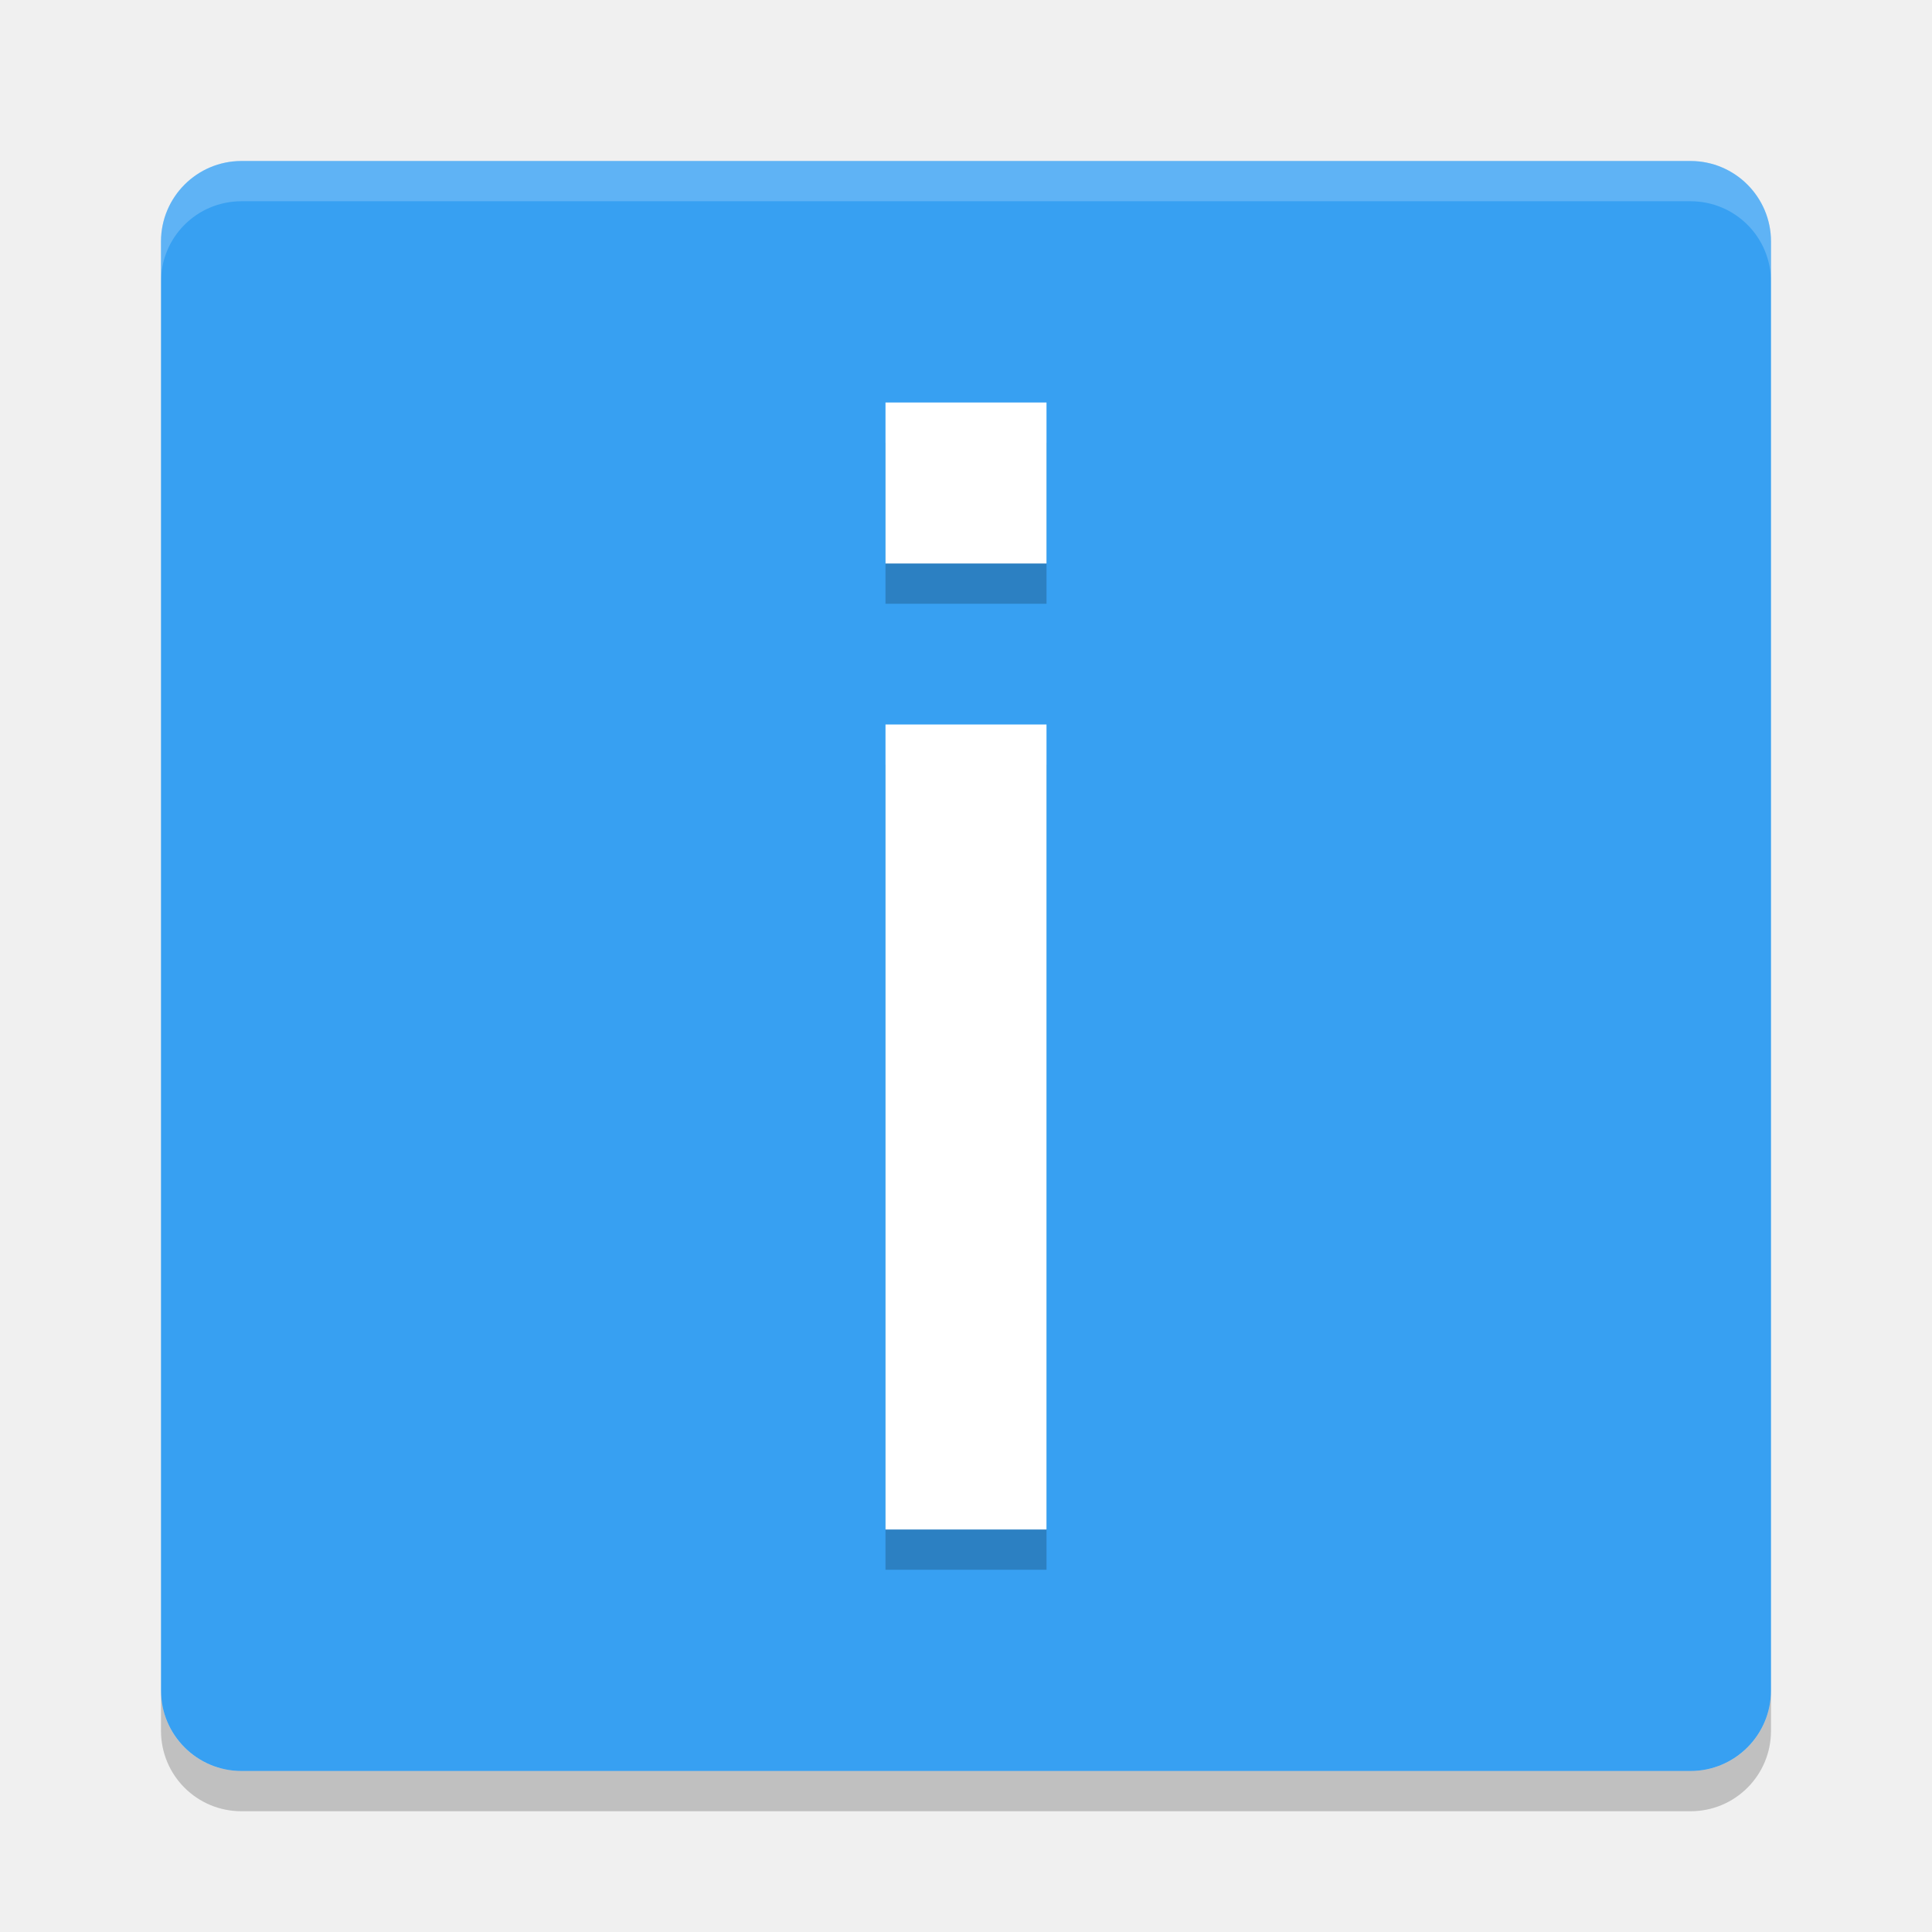
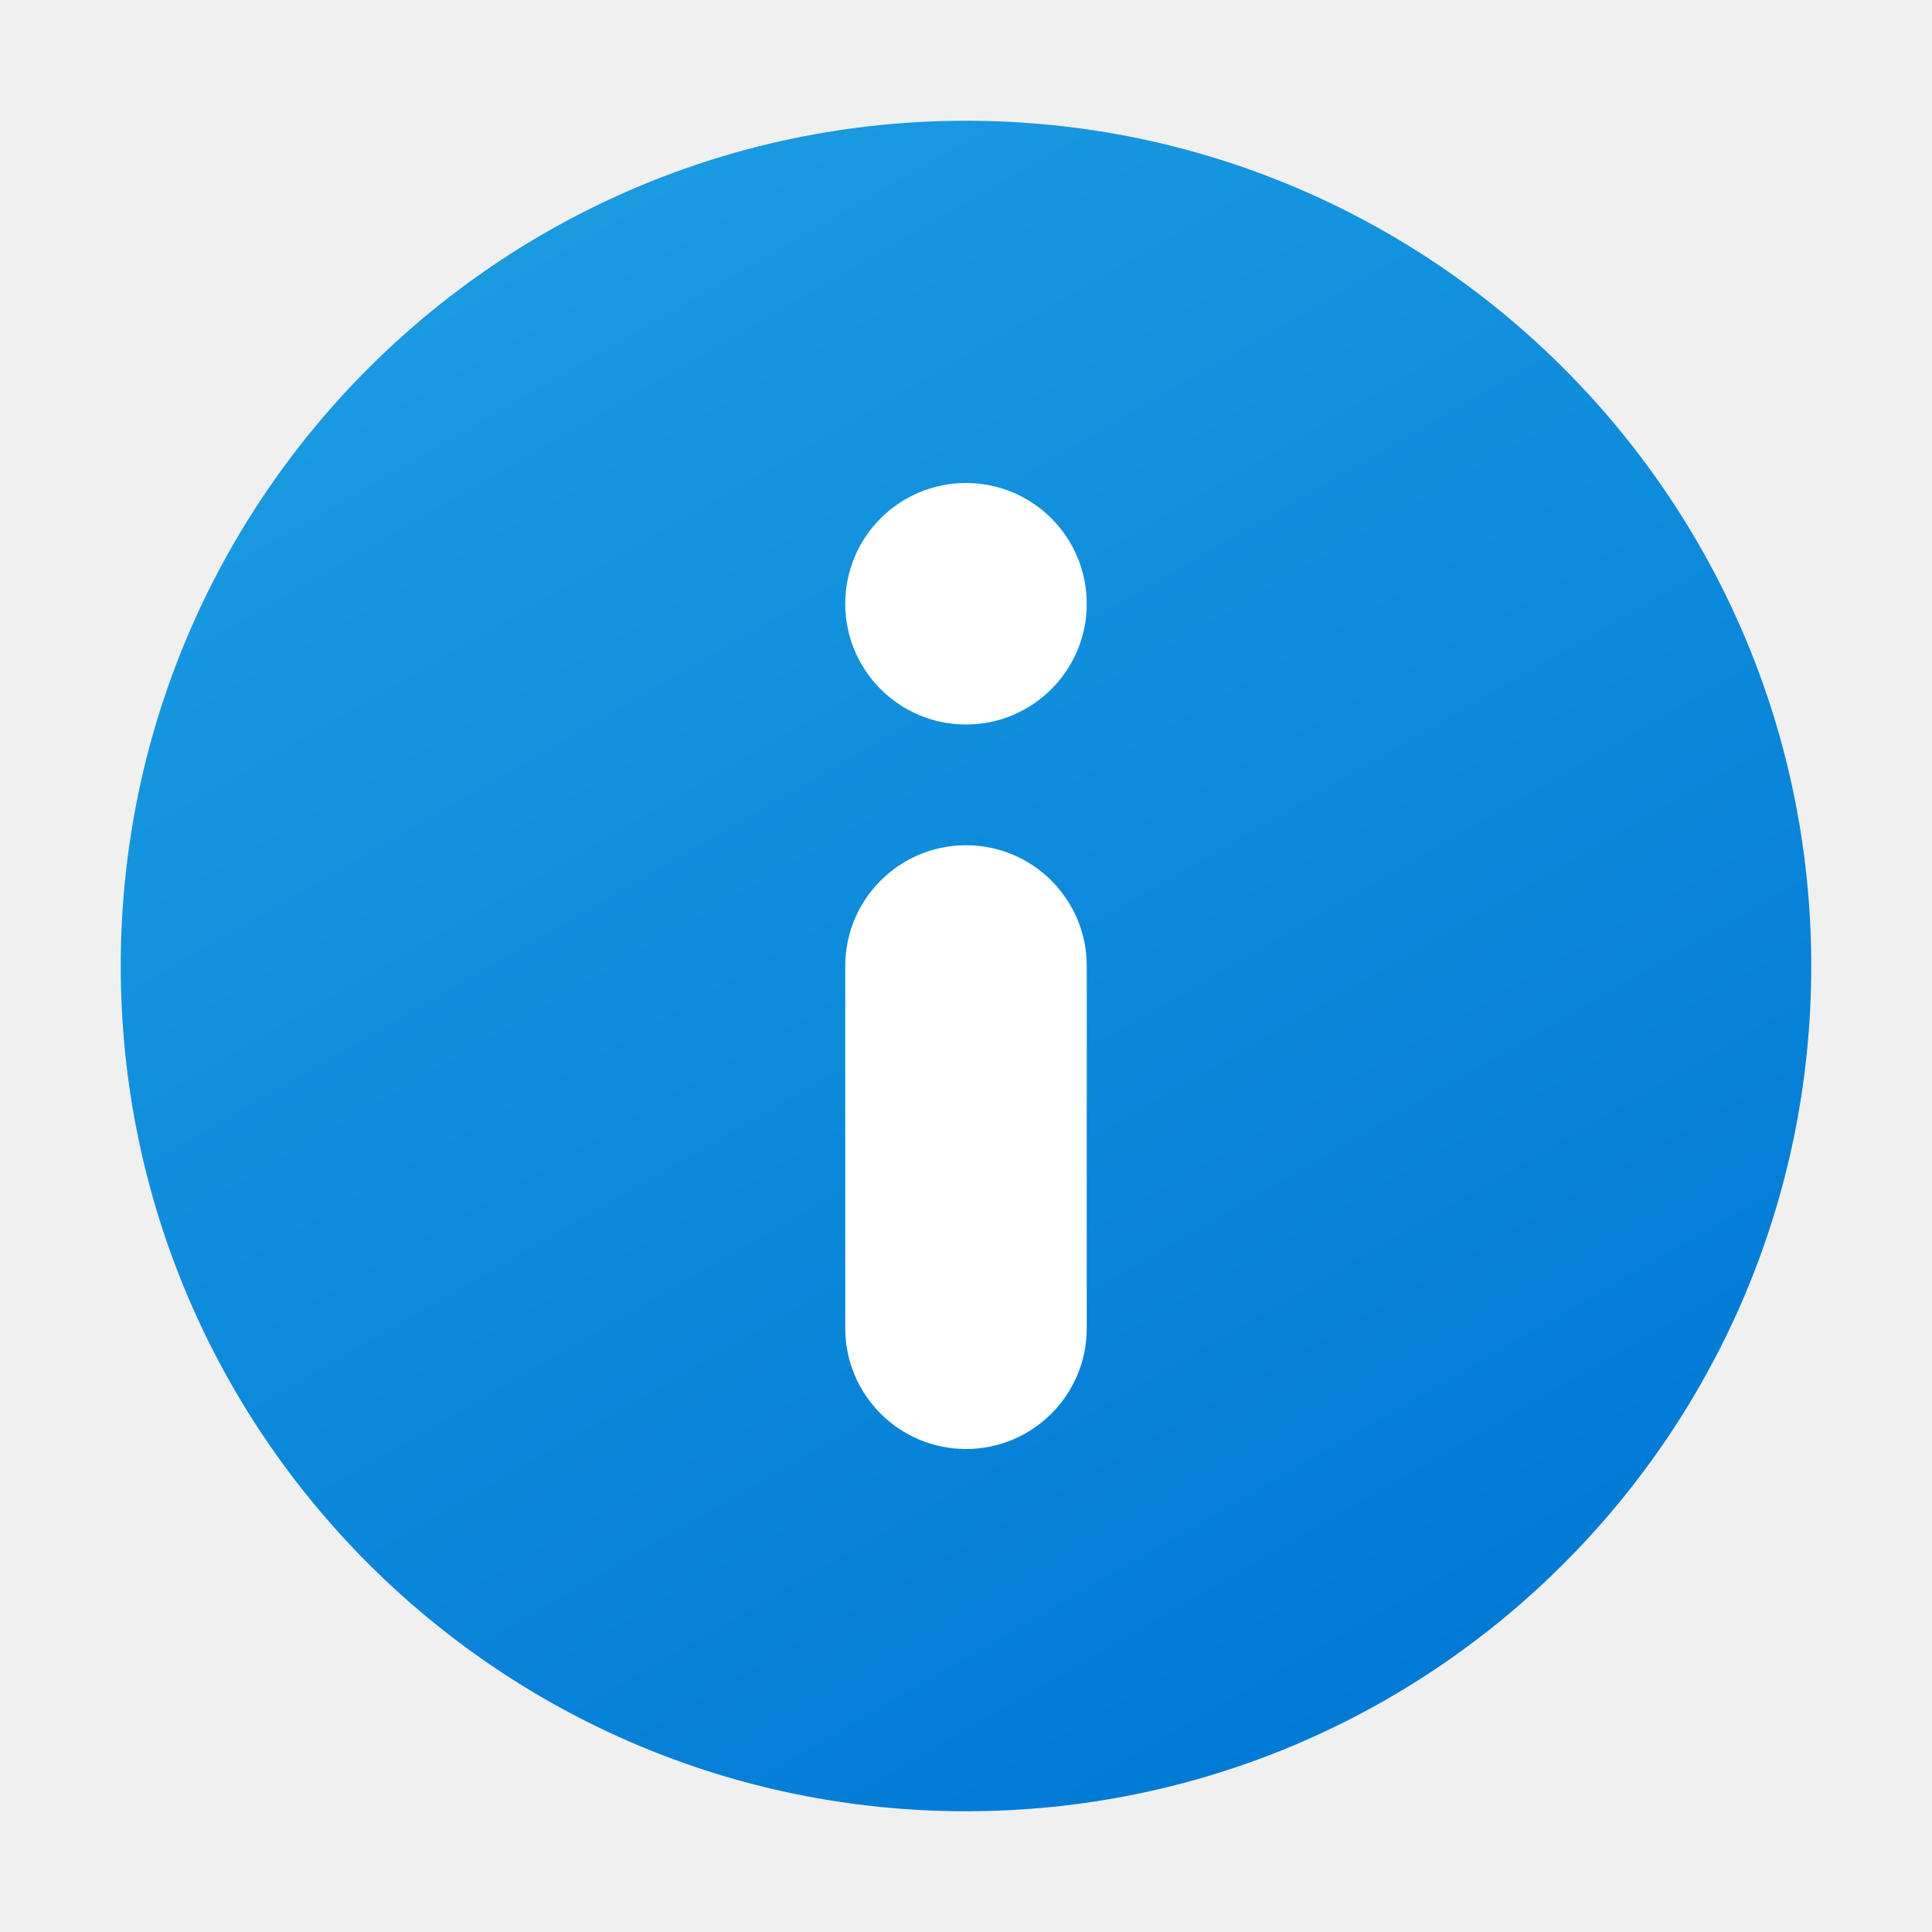
- <svg xmlns="http://www.w3.org/2000/svg" width="24" height="24" version="1">
-   <g transform="translate(1,1)">
-     <rect fill="#37a0f2" width="20" height="20" x="-21" y="-21" rx="1" ry="1" transform="matrix(0,-1,-1,0,0,0)" />
-     <g opacity=".2" transform="matrix(1,0,0,-1,-542,-335.5)">
-       <path d="m552-354v10h2v-10h-2zm0 12v2h2v-2h-2z" />
-     </g>
-     <g fill="#fff" transform="matrix(1,0,0,-1,-542,-336)">
-       <path d="m552-354v10h2v-10h-2zm0 12v2h2v-2h-2z" />
-     </g>
-     <path fill="#fff" opacity=".2" d="m2 1c-0.554 0-1 0.446-1 1v0.5c0-0.554 0.446-1 1-1h18c0.554 0 1 0.446 1 1v-0.5c0-0.554-0.446-1-1-1h-18z" />
-     <path opacity=".2" d="m2 21.5c-0.554 0-1-0.446-1-1v-0.5c0 0.554 0.446 1 1 1h18c0.554 0 1-0.446 1-1v0.5c0 0.554-0.446 1-1 1h-18z" />
-   </g>
+ <svg xmlns="http://www.w3.org/2000/svg" id="Camada_1" data-name="Camada 1" viewBox="0 0 8 8">
+   <defs>
+     <style>.cls-1{fill:url(#Gradiente_sem_nome);}.cls-2{fill:#fff;}</style>
+     <linearGradient id="Gradiente_sem_nome" x1="4.499" y1="6.063" x2="11.501" y2="-6.063" gradientTransform="matrix(0.5, 0, 0, -0.5, 0, 4)" gradientUnits="userSpaceOnUse">
+       <stop offset="0" stop-color="#199ae1" />
+       <stop offset="1" stop-color="#017ad5" />
+     </linearGradient>
+   </defs>
+   <circle class="cls-1" cx="4" cy="4" r="3.5" />
+   <path class="cls-2" d="M4,3.5H4a.5.5,0,0,1,.5.5V5.5A.5.5,0,0,1,4,6H4a.5.5,0,0,1-.5-.5V4A.5.5,0,0,1,4,3.5Z" />
+   <path class="cls-2" d="M4,2H4a.5.5,0,0,1,.5.5h0A.5.5,0,0,1,4,3H4a.5.5,0,0,1-.5-.5h0A.5.5,0,0,1,4,2Z" />
</svg>
